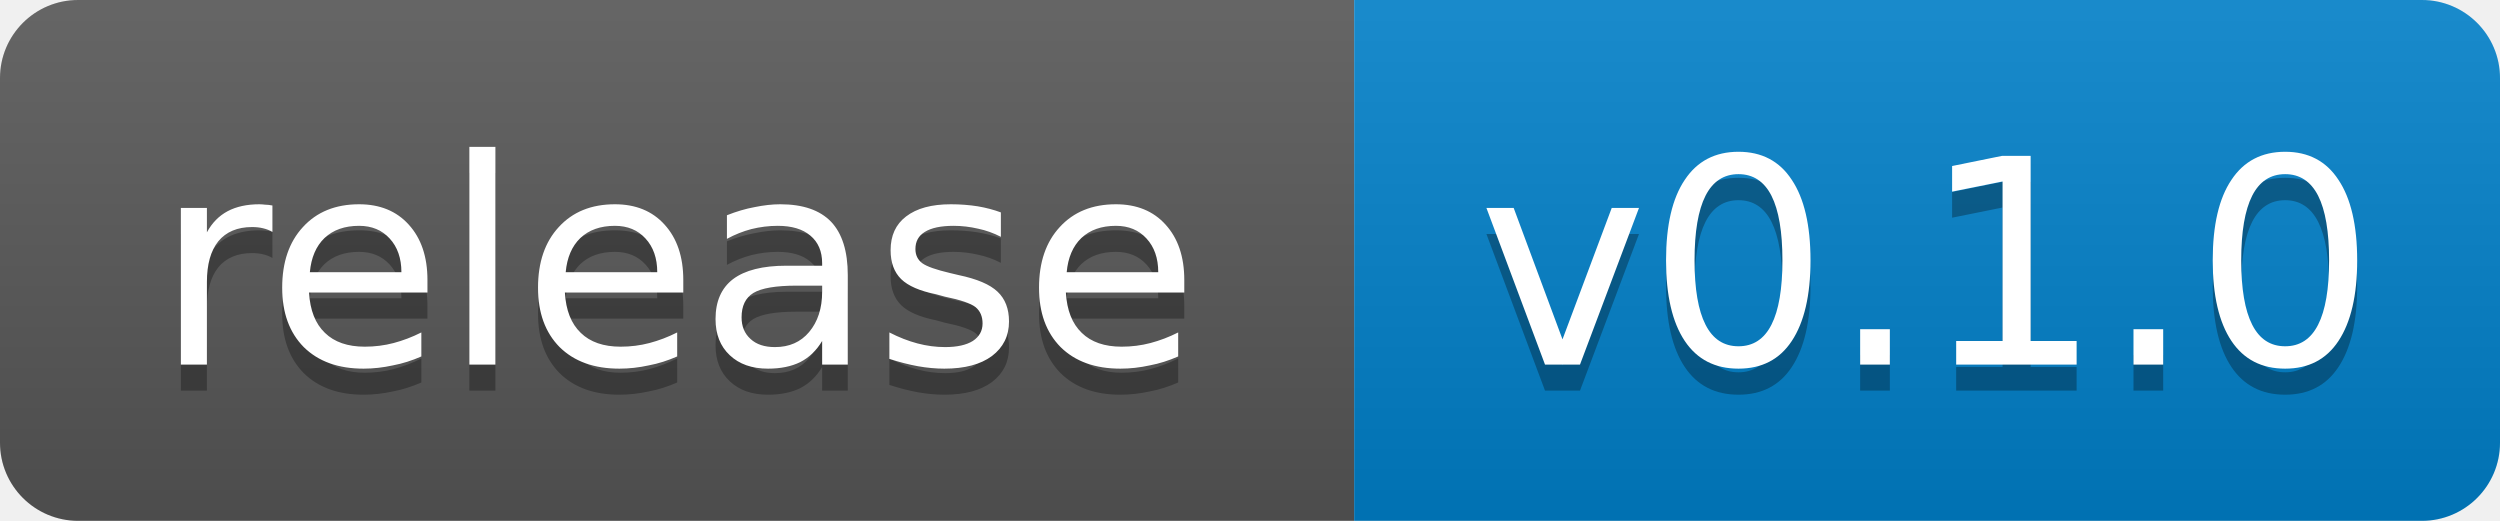
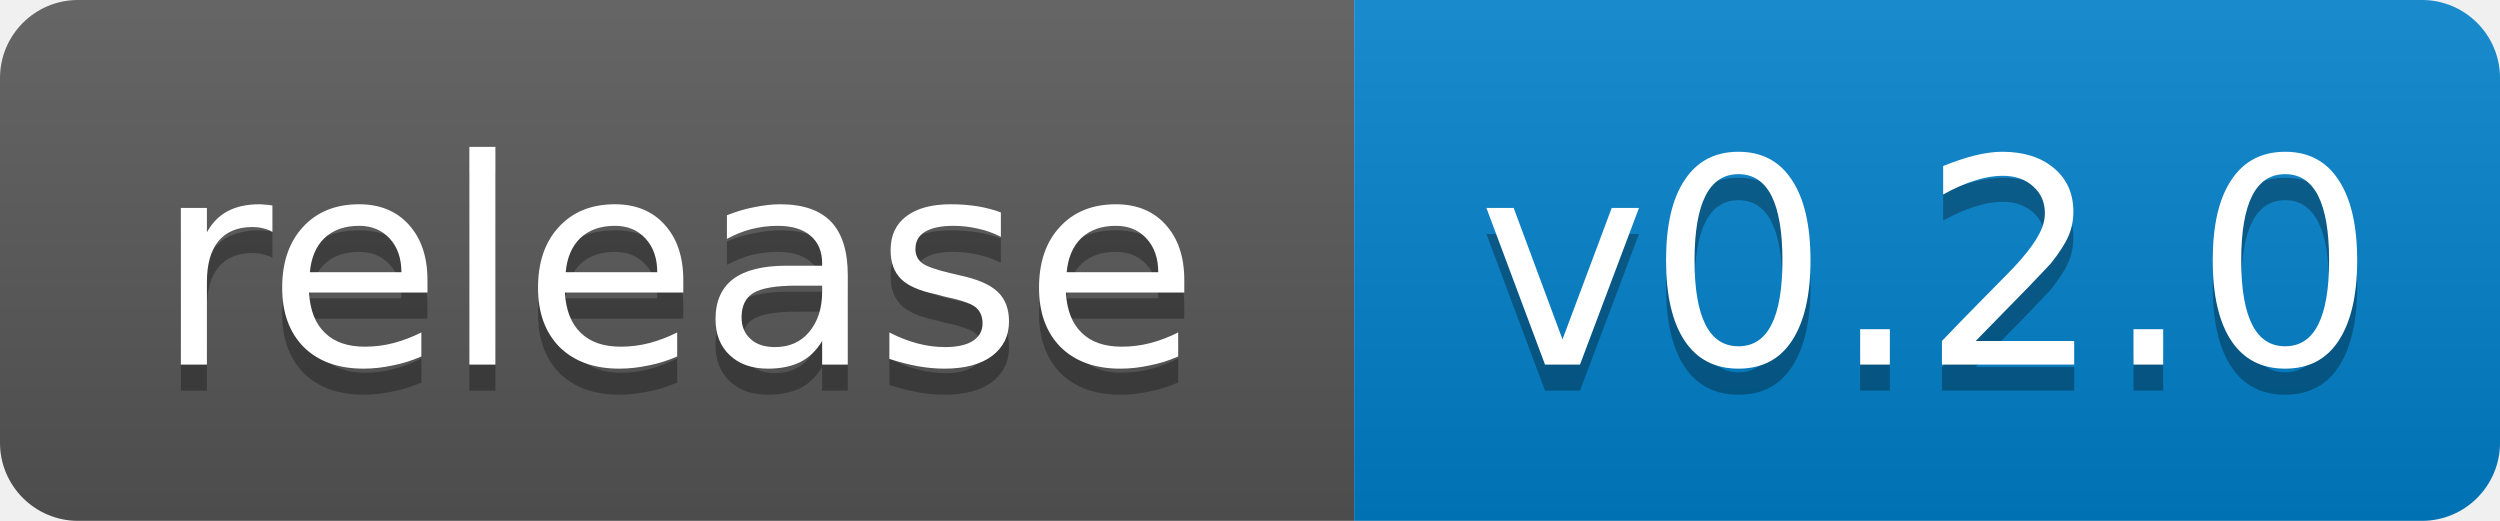
- <svg xmlns="http://www.w3.org/2000/svg" width="96" height="20" role="img" aria-label="release: v0.1.0">
+ <svg xmlns="http://www.w3.org/2000/svg" width="96" height="20" role="img" aria-label="release: v0.2.0">
  <linearGradient id="smooth" x2="0" y2="100%">
    <stop offset="0" stop-color="#fff" stop-opacity=".1" />
    <stop offset="1" stop-opacity=".1" />
  </linearGradient>
  <clipPath id="round">
    <rect width="96" height="20" rx="3" />
  </clipPath>
  <g clip-path="url(#round)">
    <rect width="52" height="20" fill="#555" />
    <rect x="52" width="44" height="20" fill="#007ec6" />
    <rect width="96" height="20" fill="url(#smooth)" />
  </g>
  <g fill="#fff" text-anchor="middle" font-family="Verdana,DejaVu Sans,sans-serif" font-size="11">
    <text x="26" y="15" fill="#010101" fill-opacity=".3">release</text>
    <text x="26" y="14">release</text>
-     <text x="74" y="15" fill="#010101" fill-opacity=".3">v0.1.0</text>
-     <text x="74" y="14">v0.1.0</text>
+     <text x="74" y="15" fill="#010101" fill-opacity=".3">v0.2.0</text>
+     <text x="74" y="14">v0.2.0</text>
  </g>
</svg>
